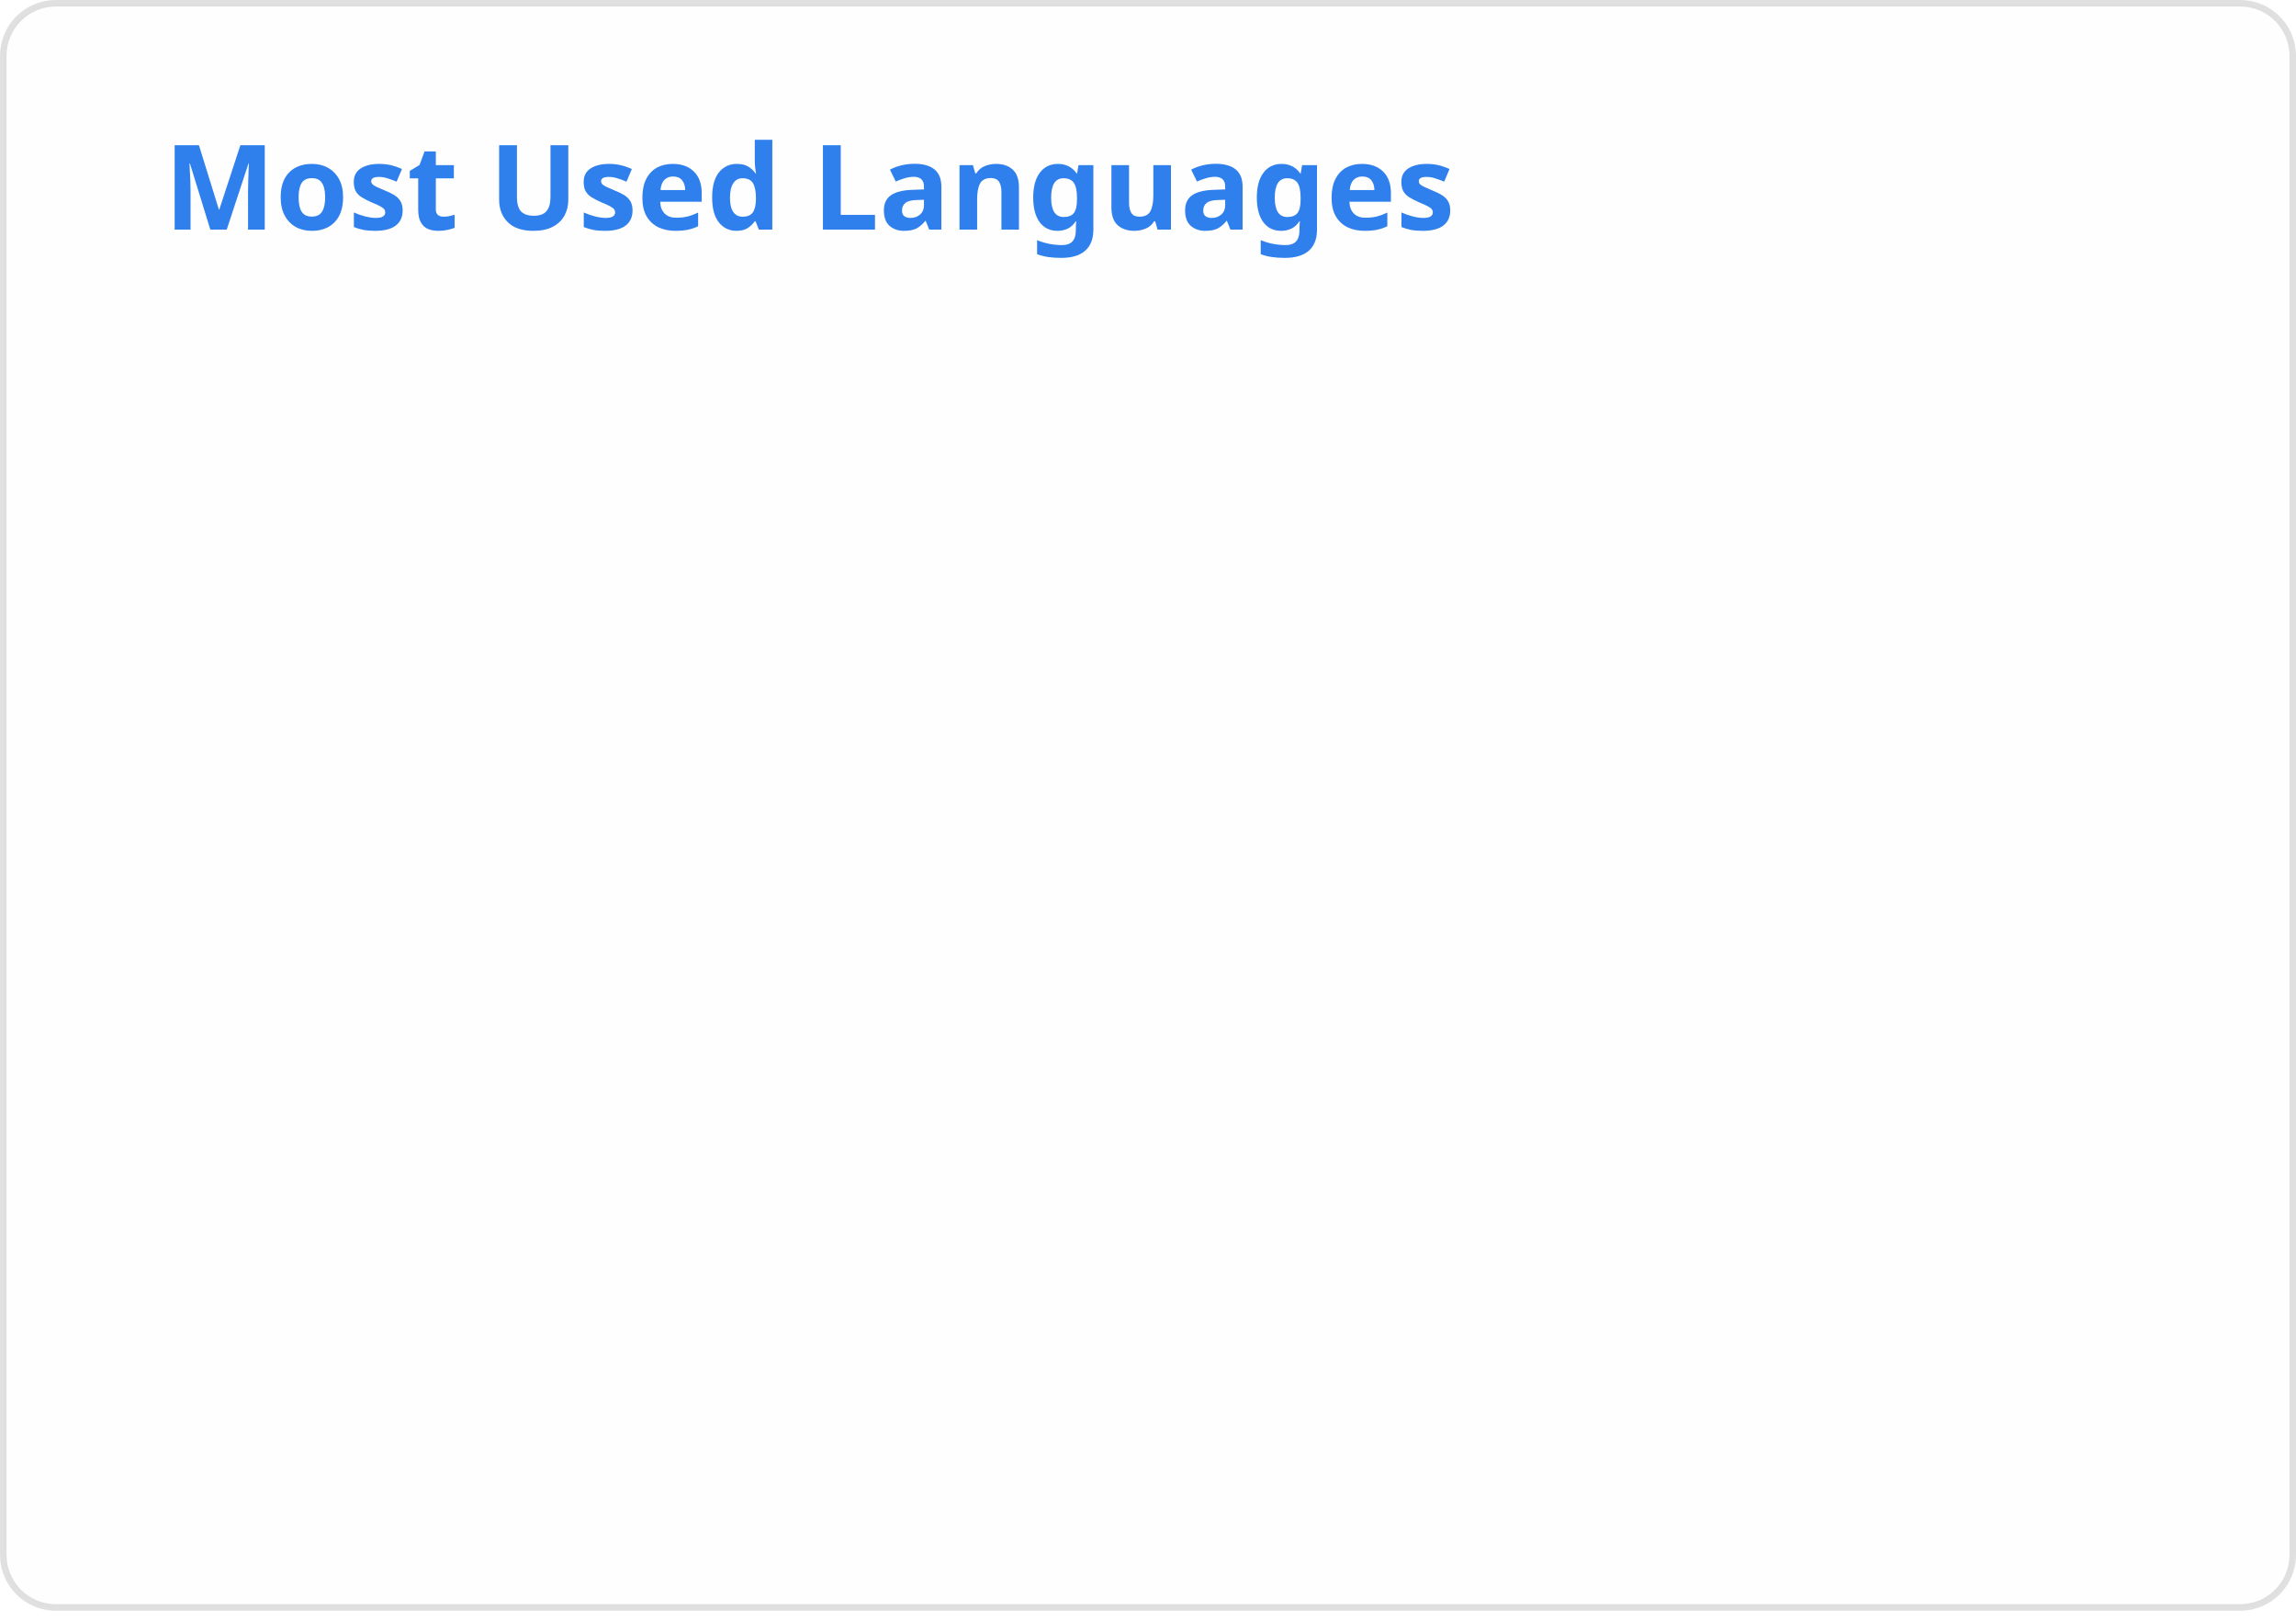
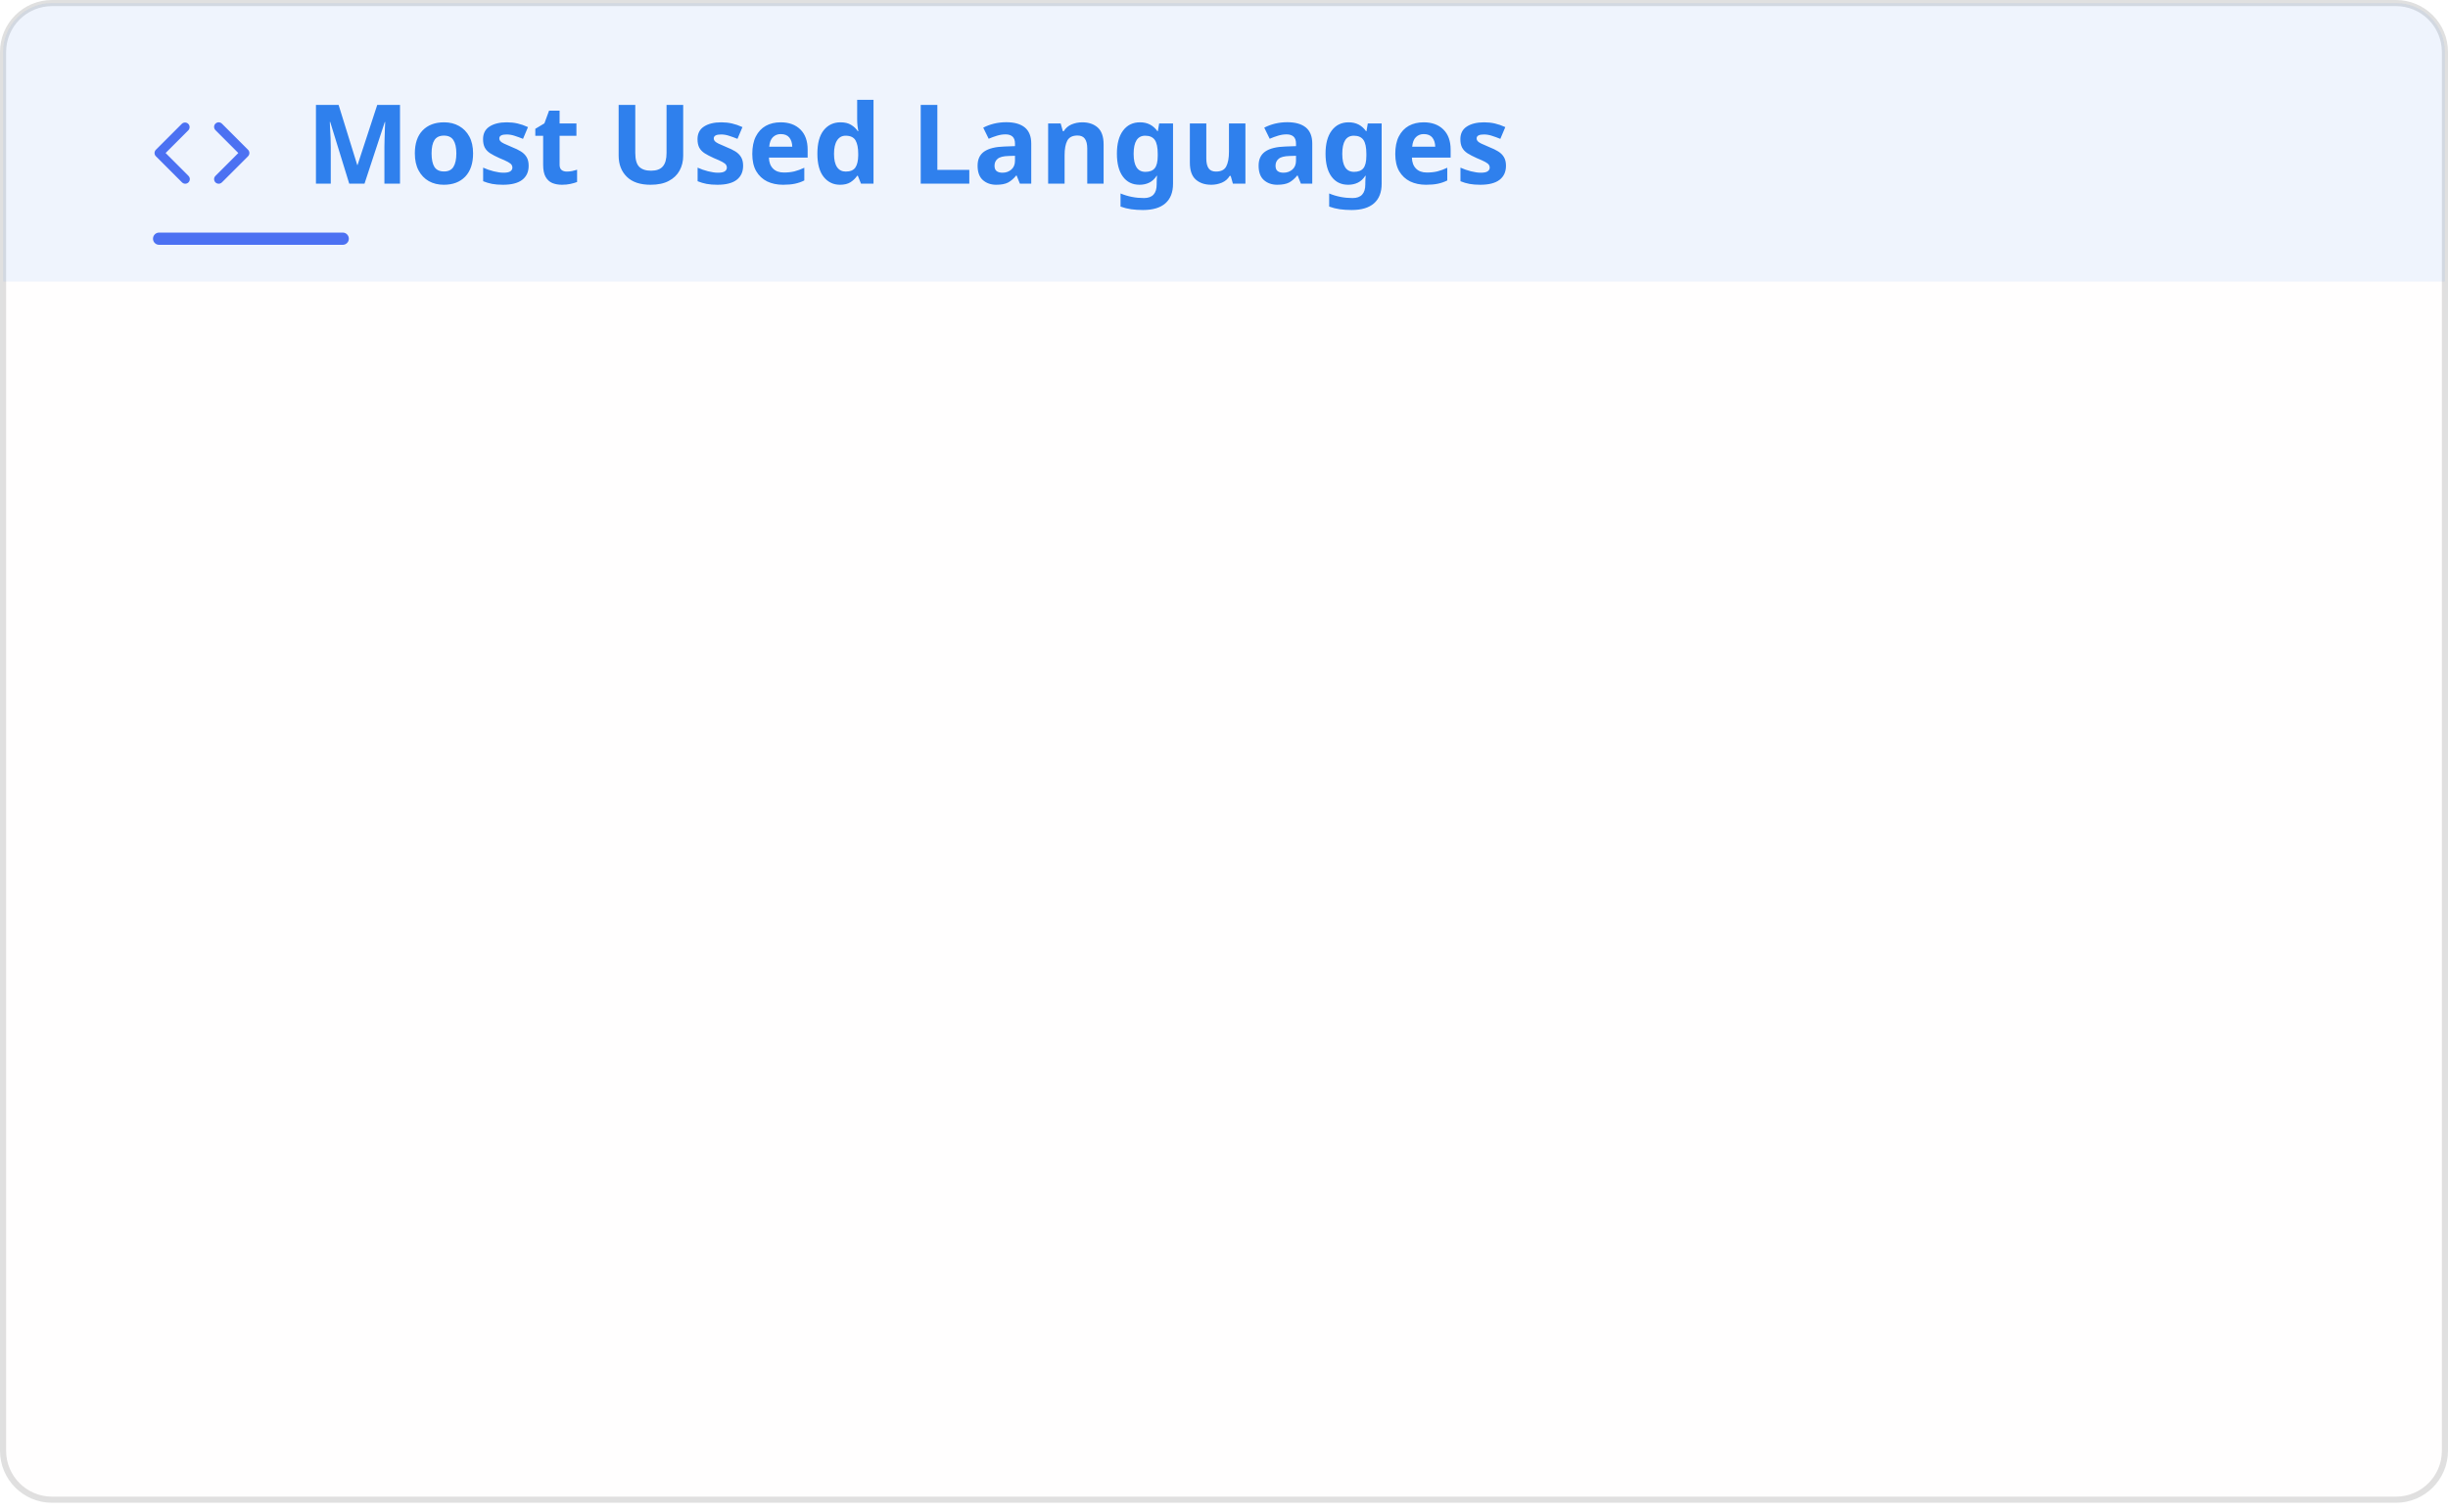
- <svg xmlns="http://www.w3.org/2000/svg" width="350" height="247" viewBox="0 0 350 247" fill="none" role="img" aria-labelledby="titleId descId">
+ <svg xmlns="http://www.w3.org/2000/svg" width="400" height="247" viewBox="0 0 400 247" fill="none" role="img" aria-labelledby="title-id desc-id">
  <style>
    .header {
-       font: 600 18px 'Segoe UI', Ubuntu, Sans-Serif;
+       font: 600 18px 'Segoe UI', Ubuntu, "Helvetica Neue", Sans-Serif;
      fill: #2f80ed;
      animation: fadeInAnimation 0.8s ease-in-out forwards;
+     }
+     /* The icon reads against the title rather than with it, so it keeps its own color. */
+     .title-icon {
+       fill: #4c71f2;
+       animation: fadeInAnimation 0.8s ease-in-out forwards;
+     }
+     .title-accent {
+       fill: #4c71f2;
+       animation: fadeInAnimation 0.8s ease-in-out forwards;
+     }
+     .title-band {
+       fill: #2f80ed;
+       opacity: 0.08;
    }
    @supports(-moz-appearance: auto) {
      /* Selector detects Firefox */
      .header {
        font-size: 15.5px;
      }
    }
    @keyframes slideInAnimation {
      from {
        width: 0;
      }
      to {
        width: calc(100%-100px);
      }
    }
    @keyframes growWidthAnimation {
      from {
        width: 0;
      }
      to {
        width: 100%;
      }
    }
    .stat {
-       font: 600 14px 'Segoe UI', Ubuntu, "Helvetica Neue", Sans-Serif;
+       font: 400 14px 'Segoe UI', Ubuntu, "Helvetica Neue", Sans-Serif;
      fill: #434d58;
    }
    @supports(-moz-appearance: auto) {
      /* Selector detects Firefox */
      .stat {
        font-size: 12px;
      }
    }
    .bold {
-       font-weight: 700;
+       font-weight: 600;
    }
    .lang-name {
-       font: 400 11px "Segoe UI", Ubuntu, Sans-Serif;
+       font: 400 11px 'Segoe UI', Ubuntu, "Helvetica Neue", Sans-Serif;
      fill: #434d58;
    }
    .stagger {
      opacity: 0;
      animation: fadeInAnimation 0.3s ease-in-out forwards;
    }
    #rect-mask rect {
      animation: slideInAnimation 1s ease-in-out forwards;
    }
    .lang-progress {
      animation: growWidthAnimation 0.6s ease-in-out forwards;
    }
    .progress-background {
      fill: #ddd;
    }
    /* Animations */
    @keyframes scaleInAnimation {
      from {
        transform: translate(-5px, 5px) scale(0);
      }
      to {
        transform: translate(-5px, 5px) scale(1);
      }
    }
    @keyframes fadeInAnimation {
      from {
        opacity: 0;
      }
      to {
        opacity: 1;
      }
    }
    @media (prefers-reduced-motion: reduce) {
      * {
        animation-duration: 0s !important;
        animation-delay: 0s !important;
      }
    }
  </style>
-   <rect data-testid="card-bg" class="card-bg" x="0.5" y="0.5" rx="8" height="99%" stroke="#0000001f" width="349" fill="#fffefe" stroke-opacity="1" />
-   <g data-testid="card-title" transform="translate(25, 35)">
-     <text x="0" y="0" class="header" data-testid="header">Most Used Languages</text>
+   <rect data-testid="card-bg" class="card-bg" x="0.5" y="0.5" rx="8" height="99%" stroke="#0000001f" width="399" fill="#fffefe" stroke-opacity="1" />
+   <path data-testid="title-band" class="title-band" d="M0.5 8.5a8 8 0 0 1 8 -8h383a8 8 0 0 1 8 8v37.5h-399z" />
+   <g data-testid="card-title" transform="translate(25, 30)">
+     <g>
+       <svg class="title-icon" x="0" y="-13" viewBox="0 0 16 16" version="1.1" width="16" height="16">
+         <path d="M4.72 3.22a.75.75 0 0 1 1.06 1.06L2.06 8l3.72 3.72a.75.75 0 1 1-1.06 1.06L.47 8.53a.75.75 0 0 1 0-1.06Zm6.56 0a.75.75 0 1 0-1.06 1.06L13.94 8l-3.72 3.72a.75.75 0 1 0 1.06 1.06l4.25-4.25a.75.75 0 0 0 0-1.06Z" />
+       </svg>
+     </g>
+     <g transform="translate(25, 0)">
+       <text x="0" y="0" class="header" data-testid="header">Most Used Languages</text>
+     </g>
+     <rect data-testid="title-accent" class="title-accent" x="0" y="8" width="32" height="2" rx="1" />
  </g>
  <g data-testid="main-card-body" transform="translate(0, 55)">
    <svg data-testid="lang-items" x="25">
      <g>
        <g class="stagger" style="animation-delay: 450ms">
          <circle cx="5" cy="6" r="5" fill="#3178c6" />
          <text data-testid="lang-name" x="15" y="10" class="lang-name">TypeScript 93.66%</text>
        </g>
      </g>
      <g transform="translate(0, 32)">
        <g class="stagger" style="animation-delay: 600ms">
          <circle cx="5" cy="6" r="5" fill="#f1e05a" />
          <text data-testid="lang-name" x="15" y="10" class="lang-name">JavaScript 4.97%</text>
        </g>
      </g>
      <g transform="translate(0, 64)">
        <g class="stagger" style="animation-delay: 750ms">
          <circle cx="5" cy="6" r="5" fill="#ff3e00" />
          <text data-testid="lang-name" x="15" y="10" class="lang-name">Svelte 0.70%</text>
        </g>
      </g>
      <g transform="translate(0, 96)">
        <g class="stagger" style="animation-delay: 900ms">
          <circle cx="5" cy="6" r="5" fill="#c6538c" />
          <text data-testid="lang-name" x="15" y="10" class="lang-name">SCSS 0.26%</text>
        </g>
      </g>
      <g transform="translate(0, 128)">
        <g class="stagger" style="animation-delay: 1050ms">
          <circle cx="5" cy="6" r="5" fill="#e34c26" />
          <text data-testid="lang-name" x="15" y="10" class="lang-name">HTML 0.21%</text>
        </g>
      </g>
      <g transform="translate(0, 160)">
        <g class="stagger" style="animation-delay: 1200ms">
          <circle cx="5" cy="6" r="5" fill="#dea584" />
          <text data-testid="lang-name" x="15" y="10" class="lang-name">Rust 0.21%</text>
        </g>
      </g>
      <g transform="translate(125, -29)">
-         <svg width="350" height="350">
+         <svg width="400" height="400">
          <g class="stagger" style="animation-delay: 600ms">
-             <path data-testid="lang-donut" size="93.65" d="M 94.653 64.451 A 56.667 56.667 0 1 0 116.667 60" stroke="#3178c6" fill="none" stroke-width="12" />
+             <path data-testid="lang-donut" size="93.65" d="M 104.845 65.76 A 73.333 73.333 0 1 0 133.333 60" stroke="#3178c6" fill="none" stroke-width="12" />
          </g>
          <g class="stagger" style="animation-delay: 700ms">
-             <path data-testid="lang-donut" size="4.97" d="M 111.759 60.213 A 56.667 56.667 0 0 0 94.653 64.451" stroke="#f1e05a" fill="none" stroke-width="12" />
+             <path data-testid="lang-donut" size="4.97" d="M 126.983 60.275 A 73.333 73.333 0 0 0 104.845 65.76" stroke="#f1e05a" fill="none" stroke-width="12" />
          </g>
          <g class="stagger" style="animation-delay: 800ms">
-             <path data-testid="lang-donut" size="0.7" d="M 114.246 60.052 A 56.667 56.667 0 0 0 111.759 60.213" stroke="#ff3e00" fill="none" stroke-width="12" />
+             <path data-testid="lang-donut" size="0.7" d="M 130.201 60.067 A 73.333 73.333 0 0 0 126.983 60.275" stroke="#ff3e00" fill="none" stroke-width="12" />
          </g>
          <g class="stagger" style="animation-delay: 900ms">
-             <path data-testid="lang-donut" size="0.26" d="M 115.171 60.02 A 56.667 56.667 0 0 0 114.246 60.052" stroke="#c6538c" fill="none" stroke-width="12" />
+             <path data-testid="lang-donut" size="0.26" d="M 131.398 60.026 A 73.333 73.333 0 0 0 130.201 60.067" stroke="#c6538c" fill="none" stroke-width="12" />
          </g>
          <g class="stagger" style="animation-delay: 1000ms">
-             <path data-testid="lang-donut" size="0.21" d="M 115.919 60.005 A 56.667 56.667 0 0 0 115.171 60.02" stroke="#e34c26" fill="none" stroke-width="12" />
+             <path data-testid="lang-donut" size="0.21" d="M 132.366 60.006 A 73.333 73.333 0 0 0 131.398 60.026" stroke="#e34c26" fill="none" stroke-width="12" />
          </g>
          <g class="stagger" style="animation-delay: 1100ms">
-             <path data-testid="lang-donut" size="0.21" d="M 116.667 60 A 56.667 56.667 0 0 0 115.919 60.005" stroke="#dea584" fill="none" stroke-width="12" />
+             <path data-testid="lang-donut" size="0.21" d="M 133.333 60 A 73.333 73.333 0 0 0 132.366 60.006" stroke="#dea584" fill="none" stroke-width="12" />
          </g>
        </svg>
      </g>
    </svg>
  </g>
</svg>
